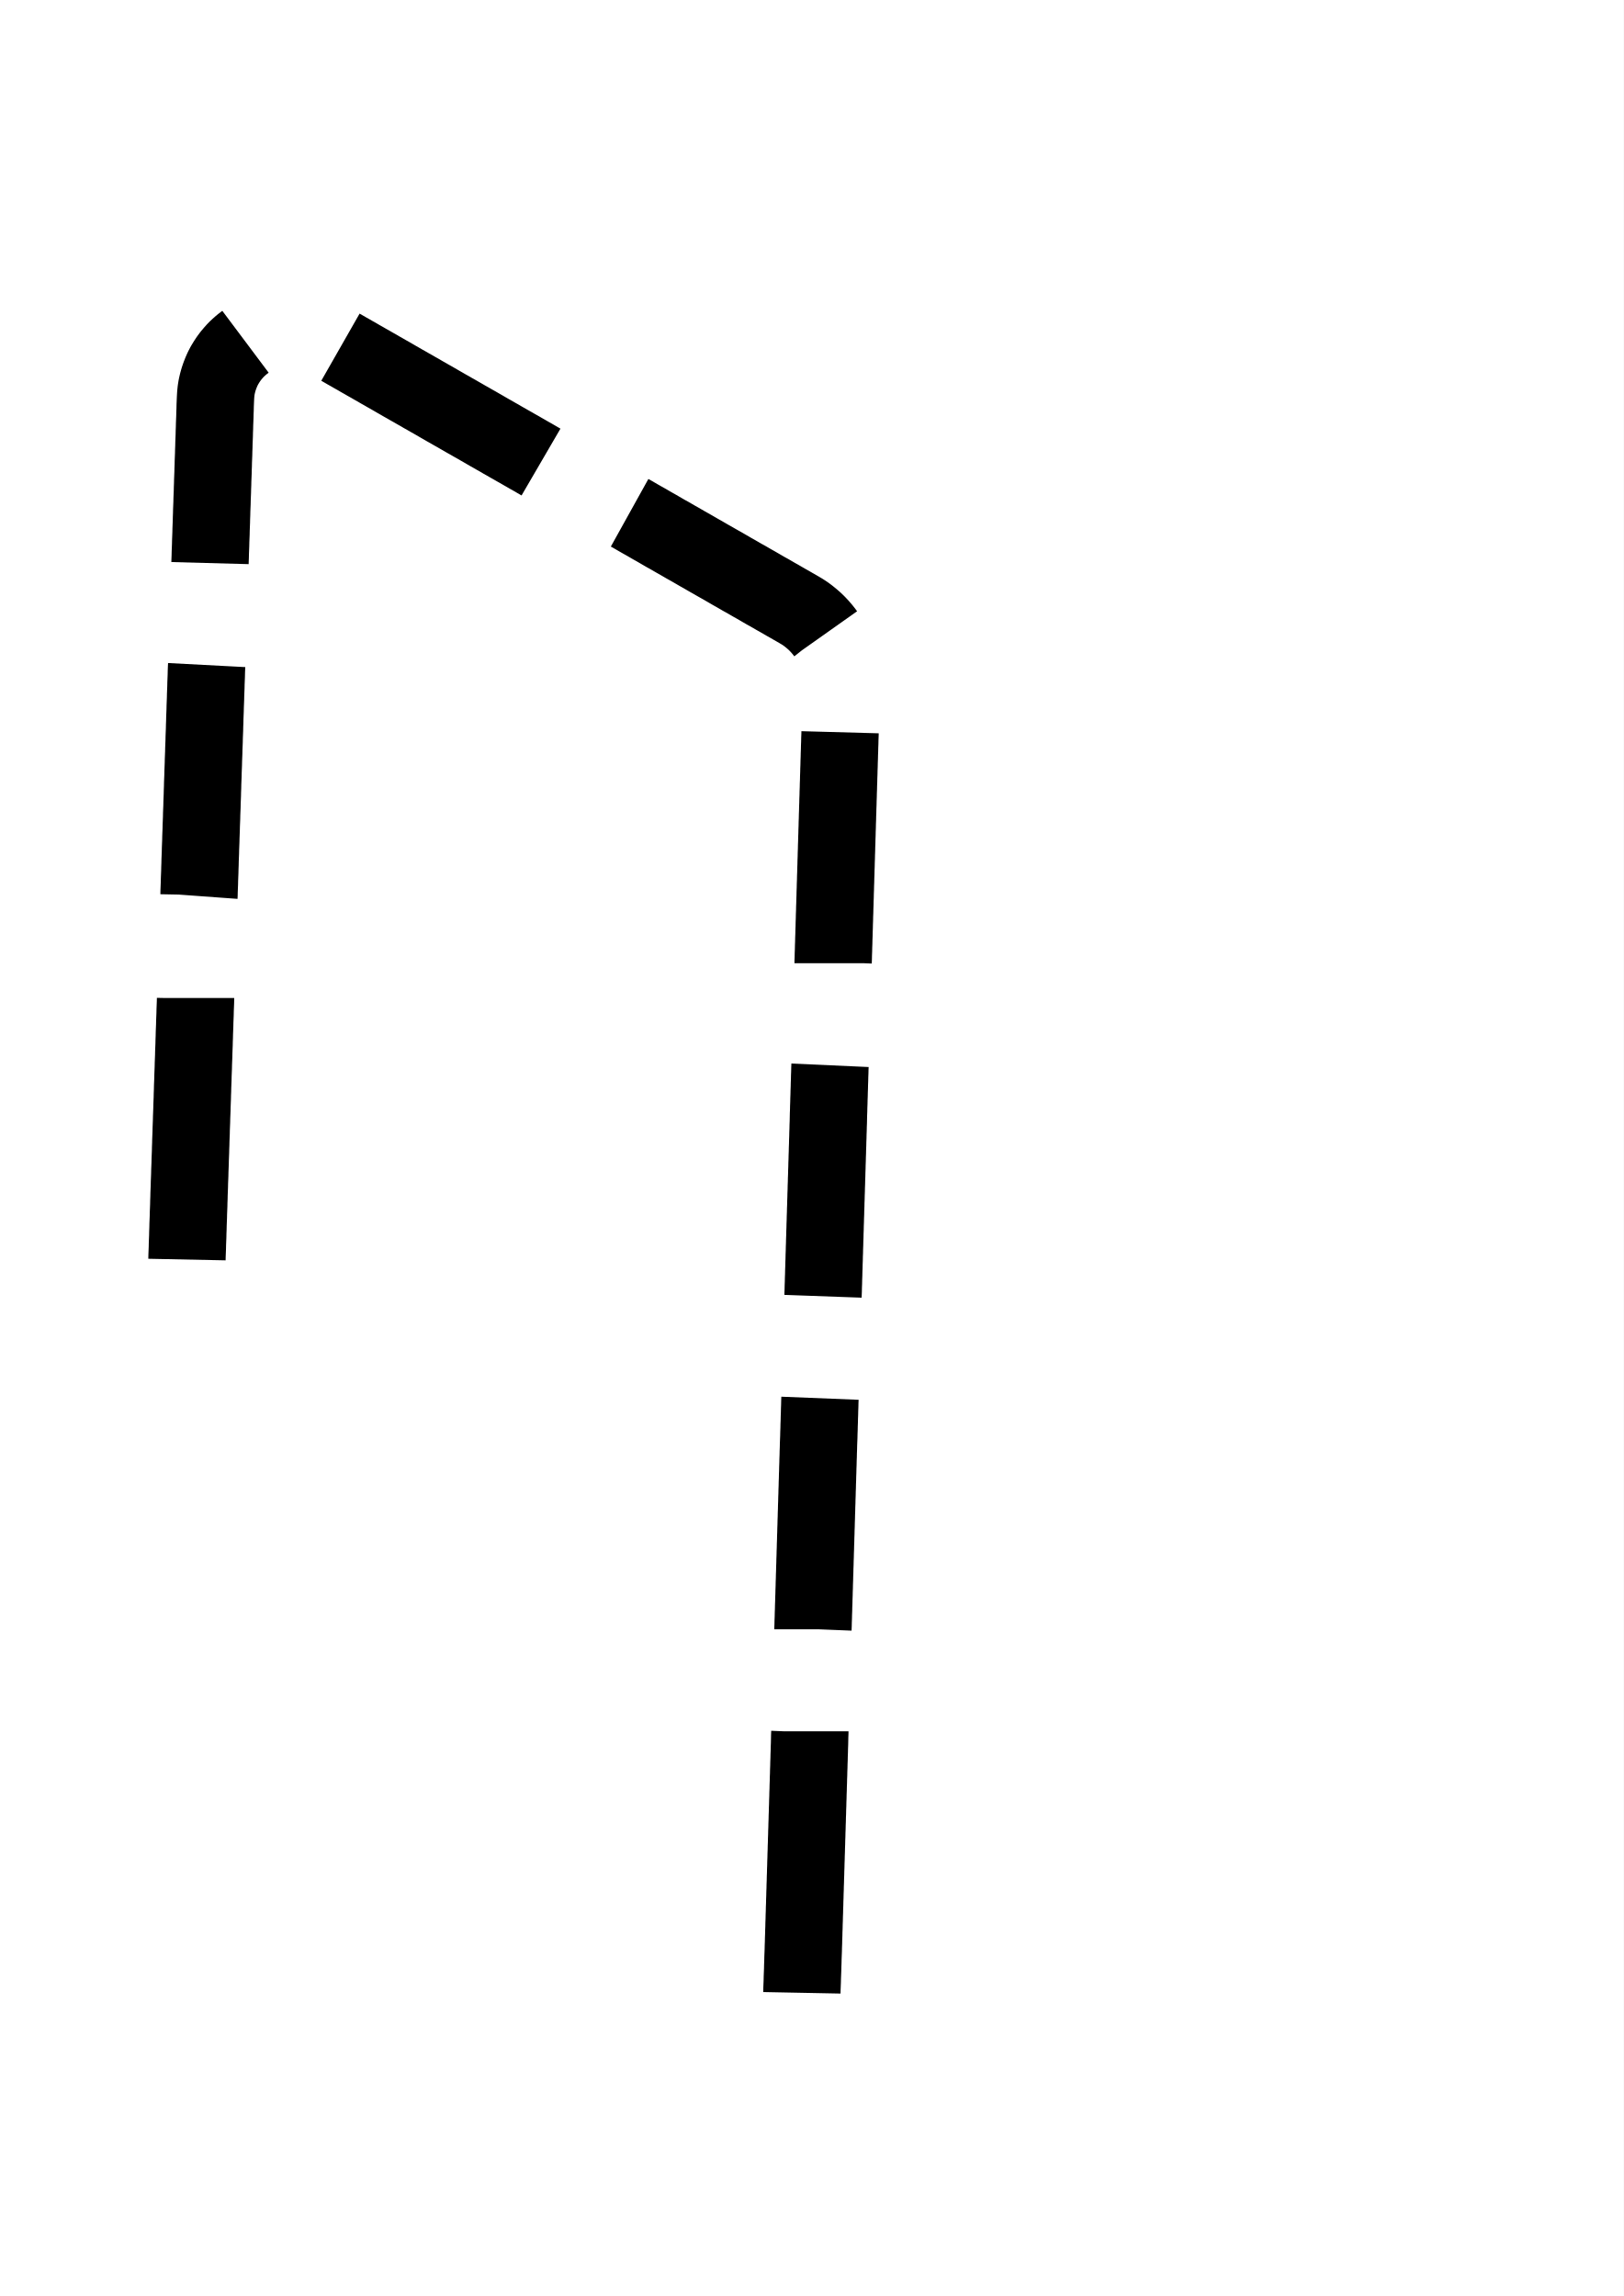
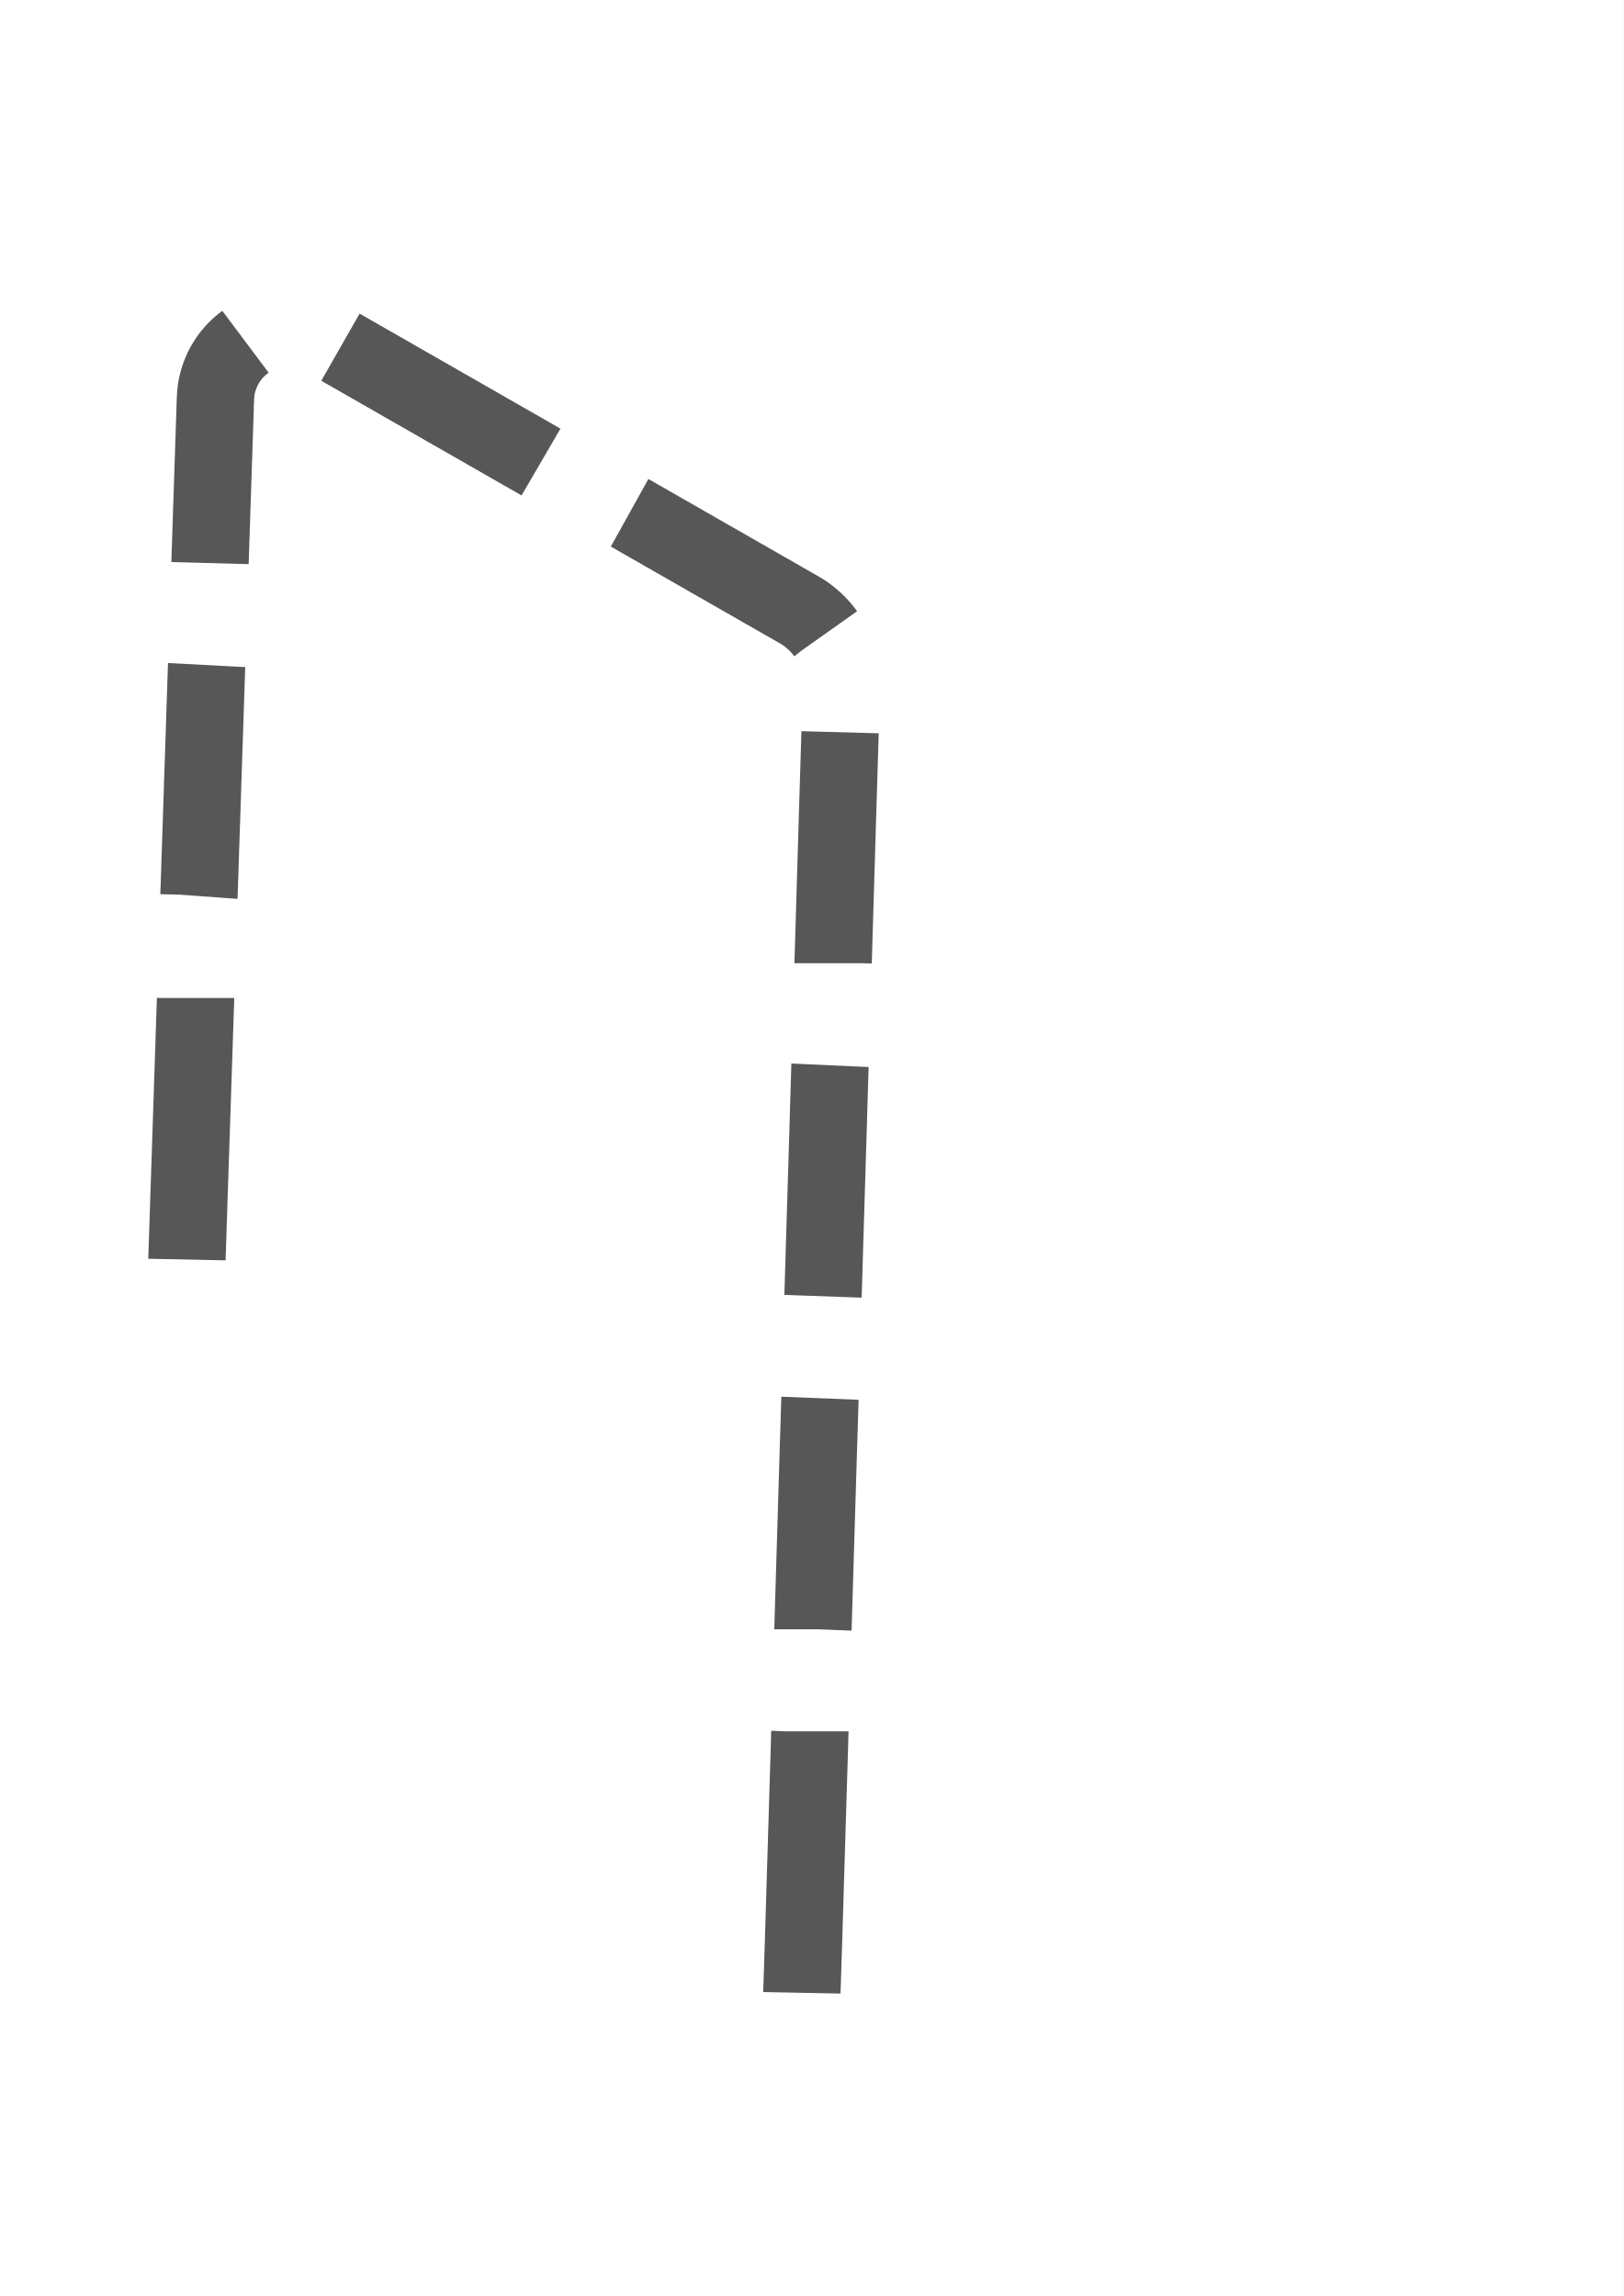
<svg xmlns="http://www.w3.org/2000/svg" width="210mm" height="297mm" viewBox="0 0 210 297">
  <rect width="210" height="297" fill="white" />
-   <path d="M 103.71 257.78 L 103.72 257.28 L 103.74 256.78 L 103.76 256.28 L 103.77 255.78 L 103.79 255.28 L 103.81 254.78 L 103.82 254.28 L 103.84 253.78 L 103.85 253.28 L 103.87 252.78 L 103.89 252.28 L 103.90 251.79 L 103.92 251.30 L 103.93 250.80 L 103.95 250.31 L 103.96 249.81 L 103.98 249.32 L 103.99 248.82 L 104.01 248.33 L 104.02 247.83 L 104.04 247.34 L 104.05 246.84 L 104.07 246.35 L 104.08 245.85 L 104.10 245.36 L 104.11 244.86 L 104.13 244.37 L 104.14 243.88 L 104.16 243.38 L 104.17 242.89 L 104.19 242.39 L 104.20 241.90 L 104.22 241.40 L 104.23 240.91 L 104.25 240.41 L 104.26 239.92 L 104.28 239.42 L 104.29 238.93 L 104.31 238.43 L 104.32 237.94 L 104.34 237.45 L 104.35 236.95 L 104.37 236.46 L 104.38 235.96 L 104.40 235.47 L 104.41 234.97 L 104.43 234.48 L 104.44 233.98 L 104.46 233.49 L 104.47 232.99 L 104.49 232.50 L 104.50 232.00 L 104.52 231.51 L 104.53 231.01 L 104.55 230.52 L 104.56 230.03 L 104.58 229.53 L 104.59 229.04 L 104.61 228.54 L 104.62 228.05 L 104.64 227.55 L 104.65 227.06 L 104.67 226.56 L 104.68 226.07 L 104.70 225.57 L 104.71 225.08 L 104.72 224.58 L 104.74 224.09 L 104.74 223.95" fill="none" stroke="black" stroke-width="10" stroke-linecap="butt" stroke-linejoin="round" />
-   <path d="M 105.14 210.76 L 105.14 210.73 L 105.16 210.24 L 105.17 209.74 L 105.19 209.25 L 105.20 208.76 L 105.22 208.26 L 105.23 207.77 L 105.25 207.27 L 105.26 206.78 L 105.28 206.28 L 105.29 205.79 L 105.31 205.29 L 105.32 204.79 L 105.34 204.29 L 105.35 203.79 L 105.37 203.30 L 105.38 202.80 L 105.40 202.30 L 105.41 201.80 L 105.43 201.30 L 105.44 200.80 L 105.46 200.31 L 105.47 199.81 L 105.49 199.31 L 105.50 198.81 L 105.52 198.31 L 105.53 197.81 L 105.55 197.31 L 105.56 196.82 L 105.58 196.32 L 105.59 195.82 L 105.61 195.32 L 105.62 194.82 L 105.64 194.32 L 105.65 193.83 L 105.67 193.33 L 105.68 192.83 L 105.70 192.33 L 105.71 191.83 L 105.73 191.33 L 105.74 190.84 L 105.76 190.34 L 105.77 189.84 L 105.79 189.34 L 105.80 188.84 L 105.82 188.34 L 105.83 187.85 L 105.85 187.35 L 105.86 186.85 L 105.88 186.35 L 105.90 185.85 L 105.91 185.35 L 105.93 184.86 L 105.94 184.36 L 105.96 183.86 L 105.97 183.36 L 105.99 182.86 L 106.00 182.36 L 106.02 181.86 L 106.03 181.37 L 106.05 180.87" fill="none" stroke="black" stroke-width="10" stroke-linecap="butt" stroke-linejoin="round" />
-   <path d="M 106.44 167.68 L 106.45 167.41 L 106.47 166.91 L 106.48 166.41 L 106.50 165.92 L 106.51 165.42 L 106.53 164.92 L 106.54 164.42 L 106.56 163.92 L 106.57 163.42 L 106.59 162.93 L 106.60 162.43 L 106.62 161.93 L 106.63 161.43 L 106.65 160.93 L 106.66 160.43 L 106.68 159.94 L 106.69 159.44 L 106.71 158.94 L 106.72 158.44 L 106.74 157.95 L 106.75 157.46 L 106.77 156.96 L 106.78 156.47 L 106.80 155.98 L 106.81 155.48 L 106.83 154.99 L 106.84 154.50 L 106.86 154.01 L 106.87 153.51 L 106.89 153.02 L 106.90 152.53 L 106.92 152.03 L 106.93 151.54 L 106.95 151.05 L 106.96 150.56 L 106.98 150.06 L 106.99 149.57 L 107.01 149.08 L 107.02 148.59 L 107.04 148.09 L 107.05 147.60 L 107.07 147.11 L 107.08 146.61 L 107.10 146.12 L 107.11 145.63 L 107.13 145.14 L 107.14 144.64 L 107.15 144.15 L 107.17 143.66 L 107.18 143.17 L 107.20 142.67 L 107.21 142.18 L 107.23 141.69 L 107.24 141.19 L 107.26 140.70 L 107.27 140.21 L 107.29 139.72 L 107.30 139.22 L 107.32 138.73 L 107.33 138.24 L 107.35 137.80" fill="none" stroke="black" stroke-width="10" stroke-linecap="butt" stroke-linejoin="round" />
-   <path d="M 107.75 124.60 L 107.75 124.44 L 107.77 123.94 L 107.78 123.44 L 107.80 122.94 L 107.81 122.44 L 107.83 121.94 L 107.84 121.44 L 107.86 120.94 L 107.87 120.44 L 107.89 119.94 L 107.90 119.44 L 107.92 118.94 L 107.93 118.44 L 107.95 117.94 L 107.96 117.44 L 107.98 116.94 L 107.99 116.45 L 108.01 115.95 L 108.02 115.45 L 108.04 114.95 L 108.05 114.45 L 108.07 113.95 L 108.08 113.45 L 108.10 112.95 L 108.11 112.45 L 108.13 111.95 L 108.14 111.45 L 108.16 110.95 L 108.17 110.45 L 108.19 109.95 L 108.20 109.45 L 108.22 108.95 L 108.23 108.45 L 108.25 107.95 L 108.26 107.45 L 108.28 106.95 L 108.29 106.45 L 108.31 105.95 L 108.32 105.46 L 108.34 104.96 L 108.35 104.47 L 108.37 103.98 L 108.38 103.48 L 108.40 102.99 L 108.41 102.49 L 108.43 102.00 L 108.44 101.51 L 108.46 101.01 L 108.47 100.52 L 108.49 100.02 L 108.50 99.53 L 108.52 99.04 L 108.53 98.54 L 108.55 98.05 L 108.56 97.56 L 108.58 97.06 L 108.59 96.57 L 108.61 96.07 L 108.62 95.58 L 108.64 95.09 L 108.65 94.72" fill="none" stroke="black" stroke-width="10" stroke-linecap="butt" stroke-linejoin="round" />
-   <path d="M 106.77 81.96 L 106.65 81.79 L 106.34 81.40 L 106.02 81.03 L 105.68 80.67 L 105.33 80.33 L 104.96 80.01 L 104.58 79.70 L 104.19 79.41 L 103.78 79.14 L 103.36 78.89 L 102.93 78.64 L 102.49 78.39 L 102.06 78.14 L 101.63 77.90 L 101.20 77.65 L 100.77 77.40 L 100.34 77.16 L 99.91 76.91 L 99.48 76.66 L 99.04 76.42 L 98.61 76.17 L 98.18 75.92 L 97.75 75.67 L 97.32 75.43 L 96.89 75.18 L 96.46 74.93 L 96.02 74.69 L 95.59 74.44 L 95.16 74.19 L 94.73 73.95 L 94.30 73.70 L 93.87 73.45 L 93.44 73.20 L 93.01 72.96 L 92.57 72.71 L 92.14 72.46 L 91.71 72.22 L 91.28 71.97 L 90.85 71.72 L 90.42 71.48 L 89.99 71.23 L 89.56 70.98 L 89.12 70.73 L 88.69 70.49 L 88.26 70.24 L 87.83 69.99 L 87.40 69.75 L 86.97 69.50 L 86.54 69.25 L 86.10 69.01 L 85.67 68.76 L 85.24 68.51 L 84.81 68.26 L 84.38 68.02 L 83.95 67.77 L 83.52 67.52 L 83.09 67.28 L 82.65 67.03 L 82.22 66.78 L 81.79 66.53 L 81.43 66.33" fill="none" stroke="black" stroke-width="10" stroke-linecap="butt" stroke-linejoin="round" />
-   <path d="M 69.97 59.77 L 69.73 59.63 L 69.30 59.38 L 68.87 59.13 L 68.44 58.89 L 68.01 58.64 L 67.59 58.40 L 67.16 58.15 L 66.73 57.91 L 66.30 57.66 L 65.87 57.42 L 65.44 57.17 L 65.01 56.93 L 64.59 56.68 L 64.16 56.44 L 63.73 56.19 L 63.30 55.95 L 62.87 55.70 L 62.44 55.45 L 62.02 55.21 L 61.59 54.96 L 61.16 54.72 L 60.73 54.47 L 60.30 54.23 L 59.87 53.98 L 59.45 53.74 L 59.02 53.49 L 58.59 53.25 L 58.16 53.00 L 57.73 52.76 L 57.30 52.51 L 56.88 52.27 L 56.45 52.02 L 56.02 51.77 L 55.59 51.53 L 55.16 51.28 L 54.73 51.04 L 54.31 50.79 L 53.88 50.55 L 53.45 50.30 L 53.02 50.06 L 52.59 49.81 L 52.16 49.57 L 51.73 49.32 L 51.31 49.08 L 50.88 48.83 L 50.45 48.58 L 50.02 48.34 L 49.59 48.09 L 49.16 47.85 L 48.74 47.60 L 48.31 47.36 L 47.88 47.11 L 47.45 46.87 L 47.02 46.62 L 46.59 46.38 L 46.17 46.13 L 45.74 45.89 L 45.31 45.64 L 44.88 45.40 L 44.45 45.15 L 44.03 44.91" fill="none" stroke="black" stroke-width="10" stroke-linecap="butt" stroke-linejoin="round" />
-   <path d="M 31.75 44.21 L 31.63 44.30 L 31.24 44.60 L 30.87 44.93 L 30.51 45.27 L 30.18 45.64 L 29.86 46.02 L 29.57 46.41 L 29.30 46.82 L 29.04 47.25 L 28.81 47.69 L 28.61 48.14 L 28.43 48.60 L 28.27 49.07 L 28.14 49.54 L 28.03 50.02 L 27.95 50.51 L 27.90 51.00 L 27.87 51.50 L 27.85 51.98 L 27.83 52.46 L 27.82 52.95 L 27.80 53.43 L 27.79 53.92 L 27.77 54.40 L 27.75 54.89 L 27.74 55.37 L 27.72 55.85 L 27.71 56.34 L 27.69 56.82 L 27.67 57.31 L 27.66 57.79 L 27.64 58.28 L 27.63 58.76 L 27.61 59.24 L 27.59 59.73 L 27.58 60.21 L 27.56 60.70 L 27.55 61.18 L 27.53 61.67 L 27.51 62.15 L 27.50 62.64 L 27.48 63.12 L 27.47 63.60 L 27.45 64.09 L 27.43 64.57 L 27.42 65.06 L 27.40 65.54 L 27.38 66.03 L 27.37 66.51 L 27.35 67.01 L 27.34 67.51 L 27.32 68.00 L 27.30 68.50 L 27.29 69.00 L 27.27 69.50 L 27.25 69.99 L 27.24 70.49 L 27.22 70.99 L 27.20 71.49 L 27.19 71.98 L 27.17 72.48 L 27.16 72.84" fill="none" stroke="black" stroke-width="10" stroke-linecap="butt" stroke-linejoin="round" />
-   <path d="M 26.73 86.03 L 26.71 86.41 L 26.69 86.91 L 26.68 87.41 L 26.66 87.91 L 26.64 88.40 L 26.63 88.90 L 26.61 89.40 L 26.59 89.90 L 26.58 90.39 L 26.56 90.89 L 26.54 91.39 L 26.53 91.89 L 26.51 92.38 L 26.49 92.88 L 26.48 93.38 L 26.46 93.88 L 26.45 94.37 L 26.43 94.87 L 26.41 95.37 L 26.40 95.87 L 26.38 96.37 L 26.36 96.86 L 26.35 97.36 L 26.33 97.86 L 26.31 98.36 L 26.30 98.85 L 26.28 99.35 L 26.26 99.85 L 26.25 100.35 L 26.23 100.84 L 26.21 101.34 L 26.20 101.84 L 26.18 102.34 L 26.17 102.83 L 26.15 103.33 L 26.13 103.83 L 26.12 104.33 L 26.10 104.82 L 26.08 105.32 L 26.07 105.82 L 26.05 106.32 L 26.03 106.81 L 26.02 107.31 L 26.00 107.81 L 25.98 108.31 L 25.97 108.81 L 25.95 109.30 L 25.93 109.80 L 25.92 110.30 L 25.90 110.80 L 25.88 111.29 L 25.87 111.79 L 25.85 112.29 L 25.84 112.79 L 25.82 113.28 L 25.80 113.78 L 25.79 114.28 L 25.77 114.78 L 25.75 115.27 L 25.74 115.77 L 25.73 115.91" fill="none" stroke="black" stroke-width="10" stroke-linecap="butt" stroke-linejoin="round" />
-   <path d="M 25.29 129.10 L 25.29 129.18 L 25.28 129.67 L 25.26 130.17 L 25.24 130.66 L 25.23 131.16 L 25.21 131.66 L 25.19 132.15 L 25.18 132.65 L 25.16 133.14 L 25.14 133.64 L 25.13 134.13 L 25.11 134.63 L 25.10 135.13 L 25.08 135.62 L 25.06 136.12 L 25.05 136.61 L 25.03 137.11 L 25.01 137.60 L 25.00 138.10 L 24.98 138.60 L 24.96 139.09 L 24.95 139.59 L 24.93 140.08 L 24.91 140.58 L 24.90 141.07 L 24.88 141.57 L 24.87 142.07 L 24.85 142.56 L 24.83 143.06 L 24.82 143.55 L 24.80 144.05 L 24.78 144.54 L 24.77 145.04 L 24.75 145.54 L 24.73 146.03 L 24.72 146.53 L 24.70 147.02 L 24.68 147.52 L 24.67 148.01 L 24.65 148.51 L 24.64 149.01 L 24.62 149.50 L 24.60 150.00 L 24.59 150.49 L 24.57 150.99 L 24.55 151.48 L 24.54 151.98 L 24.52 152.48 L 24.50 152.97 L 24.49 153.47 L 24.47 153.96 L 24.45 154.46 L 24.44 154.95 L 24.42 155.45 L 24.41 155.95 L 24.39 156.44 L 24.37 156.94 L 24.36 157.43 L 24.34 157.93 L 24.32 158.43 L 24.31 158.93 L 24.29 159.43 L 24.28 159.93 L 24.26 160.43 L 24.24 160.93 L 24.23 161.43 L 24.21 161.93 L 24.19 162.43 L 24.18 162.93" fill="none" stroke="black" stroke-width="10" stroke-linecap="butt" stroke-linejoin="round" />
+   <path d="M 103.71 257.78 L 103.72 257.28 L 103.74 256.78 L 103.76 256.28 L 103.77 255.78 L 103.79 255.28 L 103.81 254.78 L 103.82 254.28 L 103.84 253.78 L 103.85 253.28 L 103.87 252.78 L 103.89 252.28 L 103.90 251.79 L 103.92 251.30 L 103.93 250.80 L 103.95 250.31 L 103.96 249.81 L 103.98 249.32 L 103.99 248.82 L 104.01 248.33 L 104.02 247.83 L 104.04 247.34 L 104.05 246.84 L 104.07 246.35 L 104.08 245.85 L 104.10 245.36 L 104.11 244.86 L 104.13 244.37 L 104.14 243.88 L 104.16 243.38 L 104.17 242.89 L 104.19 242.39 L 104.20 241.90 L 104.22 241.40 L 104.23 240.91 L 104.25 240.41 L 104.26 239.92 L 104.28 239.42 L 104.29 238.93 L 104.31 238.43 L 104.32 237.94 L 104.34 237.45 L 104.35 236.95 L 104.37 236.46 L 104.38 235.96 L 104.40 235.47 L 104.41 234.97 L 104.43 234.48 L 104.44 233.98 L 104.46 233.49 L 104.47 232.99 L 104.49 232.50 L 104.50 232.00 L 104.52 231.51 L 104.53 231.01 L 104.55 230.52 L 104.56 230.03 L 104.58 229.53 L 104.59 229.04 L 104.61 228.54 L 104.62 228.05 L 104.64 227.55 L 104.65 227.06 L 104.67 226.56 L 104.68 226.07 L 104.70 225.57 L 104.71 225.08 L 104.72 224.58 L 104.74 224.09 L 104.74 223.95" fill="none" stroke="#575757" stroke-width="10" stroke-linecap="butt" stroke-linejoin="round" />
+   <path d="M 105.14 210.76 L 105.14 210.73 L 105.16 210.24 L 105.17 209.74 L 105.19 209.25 L 105.20 208.76 L 105.22 208.26 L 105.23 207.77 L 105.25 207.27 L 105.26 206.78 L 105.28 206.28 L 105.29 205.79 L 105.31 205.29 L 105.32 204.79 L 105.34 204.29 L 105.35 203.79 L 105.37 203.30 L 105.38 202.80 L 105.40 202.30 L 105.41 201.80 L 105.43 201.30 L 105.44 200.80 L 105.46 200.31 L 105.47 199.81 L 105.49 199.31 L 105.50 198.81 L 105.52 198.31 L 105.53 197.81 L 105.55 197.31 L 105.56 196.82 L 105.58 196.32 L 105.59 195.82 L 105.61 195.32 L 105.62 194.82 L 105.64 194.32 L 105.65 193.83 L 105.67 193.33 L 105.68 192.83 L 105.70 192.33 L 105.71 191.83 L 105.73 191.33 L 105.74 190.84 L 105.76 190.34 L 105.77 189.84 L 105.79 189.34 L 105.80 188.84 L 105.82 188.34 L 105.83 187.85 L 105.85 187.35 L 105.86 186.85 L 105.88 186.35 L 105.90 185.85 L 105.91 185.35 L 105.93 184.86 L 105.94 184.36 L 105.96 183.86 L 105.97 183.36 L 105.99 182.86 L 106.00 182.36 L 106.02 181.86 L 106.03 181.37 L 106.05 180.87" fill="none" stroke="#575757" stroke-width="10" stroke-linecap="butt" stroke-linejoin="round" />
+   <path d="M 106.44 167.68 L 106.45 167.41 L 106.47 166.91 L 106.48 166.41 L 106.50 165.92 L 106.51 165.42 L 106.53 164.92 L 106.54 164.42 L 106.56 163.92 L 106.57 163.42 L 106.59 162.93 L 106.60 162.43 L 106.62 161.93 L 106.63 161.43 L 106.65 160.93 L 106.66 160.43 L 106.68 159.94 L 106.69 159.44 L 106.71 158.94 L 106.72 158.44 L 106.74 157.95 L 106.75 157.46 L 106.77 156.96 L 106.78 156.47 L 106.80 155.98 L 106.81 155.48 L 106.83 154.99 L 106.84 154.50 L 106.86 154.01 L 106.87 153.51 L 106.89 153.02 L 106.90 152.53 L 106.92 152.03 L 106.93 151.54 L 106.95 151.05 L 106.96 150.56 L 106.98 150.06 L 106.99 149.57 L 107.01 149.08 L 107.02 148.59 L 107.04 148.09 L 107.05 147.60 L 107.07 147.11 L 107.08 146.61 L 107.10 146.12 L 107.11 145.63 L 107.13 145.14 L 107.14 144.64 L 107.15 144.15 L 107.17 143.66 L 107.18 143.17 L 107.20 142.67 L 107.21 142.18 L 107.23 141.69 L 107.24 141.19 L 107.26 140.70 L 107.27 140.21 L 107.29 139.72 L 107.30 139.22 L 107.32 138.73 L 107.33 138.24 L 107.35 137.80" fill="none" stroke="#575757" stroke-width="10" stroke-linecap="butt" stroke-linejoin="round" />
+   <path d="M 107.75 124.60 L 107.75 124.44 L 107.77 123.94 L 107.78 123.44 L 107.80 122.94 L 107.81 122.44 L 107.83 121.94 L 107.84 121.44 L 107.86 120.94 L 107.87 120.44 L 107.89 119.94 L 107.90 119.44 L 107.92 118.94 L 107.93 118.44 L 107.95 117.94 L 107.96 117.44 L 107.98 116.94 L 107.99 116.45 L 108.01 115.95 L 108.02 115.45 L 108.04 114.95 L 108.05 114.45 L 108.07 113.95 L 108.08 113.45 L 108.10 112.95 L 108.11 112.45 L 108.13 111.95 L 108.14 111.45 L 108.16 110.95 L 108.17 110.45 L 108.19 109.95 L 108.20 109.45 L 108.22 108.95 L 108.23 108.45 L 108.25 107.95 L 108.26 107.45 L 108.28 106.95 L 108.29 106.45 L 108.31 105.95 L 108.32 105.46 L 108.34 104.96 L 108.35 104.47 L 108.37 103.98 L 108.38 103.48 L 108.40 102.99 L 108.41 102.49 L 108.43 102.00 L 108.44 101.51 L 108.46 101.01 L 108.47 100.52 L 108.49 100.02 L 108.50 99.53 L 108.52 99.04 L 108.53 98.54 L 108.55 98.05 L 108.56 97.56 L 108.58 97.06 L 108.59 96.57 L 108.61 96.07 L 108.62 95.58 L 108.64 95.09 L 108.65 94.72" fill="none" stroke="#575757" stroke-width="10" stroke-linecap="butt" stroke-linejoin="round" />
+   <path d="M 106.77 81.96 L 106.65 81.79 L 106.34 81.40 L 106.02 81.03 L 105.68 80.67 L 105.33 80.33 L 104.96 80.01 L 104.58 79.70 L 104.19 79.41 L 103.78 79.14 L 103.36 78.89 L 102.93 78.64 L 102.49 78.39 L 102.06 78.14 L 101.63 77.90 L 101.20 77.65 L 100.77 77.40 L 100.34 77.16 L 99.91 76.91 L 99.48 76.66 L 99.04 76.42 L 98.61 76.17 L 98.18 75.92 L 97.75 75.67 L 97.32 75.43 L 96.89 75.18 L 96.46 74.93 L 96.02 74.69 L 95.59 74.44 L 95.16 74.19 L 94.73 73.95 L 94.30 73.70 L 93.87 73.45 L 93.44 73.20 L 93.01 72.96 L 92.57 72.71 L 92.14 72.46 L 91.71 72.22 L 91.28 71.97 L 90.85 71.72 L 90.42 71.48 L 89.99 71.23 L 89.56 70.98 L 89.12 70.73 L 88.69 70.49 L 88.26 70.24 L 87.83 69.99 L 87.40 69.75 L 86.97 69.50 L 86.54 69.25 L 86.10 69.01 L 85.67 68.76 L 85.24 68.51 L 84.81 68.26 L 84.38 68.02 L 83.95 67.77 L 83.52 67.52 L 83.09 67.28 L 82.65 67.03 L 82.22 66.78 L 81.79 66.53 L 81.43 66.33" fill="none" stroke="#575757" stroke-width="10" stroke-linecap="butt" stroke-linejoin="round" />
+   <path d="M 69.97 59.77 L 69.73 59.63 L 69.30 59.38 L 68.87 59.13 L 68.44 58.89 L 68.01 58.64 L 67.59 58.40 L 67.16 58.15 L 66.73 57.91 L 66.30 57.66 L 65.87 57.42 L 65.44 57.17 L 65.01 56.93 L 64.59 56.68 L 64.16 56.44 L 63.73 56.19 L 63.30 55.95 L 62.87 55.70 L 62.44 55.45 L 62.02 55.21 L 61.59 54.96 L 61.16 54.72 L 60.73 54.47 L 60.30 54.23 L 59.87 53.98 L 59.45 53.74 L 59.02 53.49 L 58.59 53.25 L 58.16 53.00 L 57.73 52.76 L 57.30 52.51 L 56.88 52.27 L 56.45 52.02 L 56.02 51.77 L 55.59 51.53 L 55.16 51.28 L 54.73 51.04 L 54.31 50.79 L 53.88 50.55 L 53.45 50.30 L 53.02 50.06 L 52.59 49.81 L 52.16 49.57 L 51.73 49.32 L 51.31 49.08 L 50.88 48.83 L 50.45 48.58 L 50.02 48.34 L 49.59 48.09 L 49.16 47.85 L 48.74 47.60 L 48.31 47.36 L 47.88 47.11 L 47.45 46.87 L 47.02 46.62 L 46.59 46.38 L 46.17 46.13 L 45.74 45.89 L 45.31 45.64 L 44.88 45.40 L 44.45 45.15 L 44.03 44.91" fill="none" stroke="#575757" stroke-width="10" stroke-linecap="butt" stroke-linejoin="round" />
+   <path d="M 31.75 44.21 L 31.63 44.30 L 31.24 44.60 L 30.87 44.93 L 30.51 45.27 L 30.18 45.64 L 29.86 46.02 L 29.57 46.41 L 29.30 46.82 L 29.04 47.25 L 28.81 47.69 L 28.61 48.14 L 28.43 48.60 L 28.27 49.07 L 28.14 49.54 L 28.03 50.02 L 27.95 50.51 L 27.90 51.00 L 27.87 51.50 L 27.85 51.98 L 27.83 52.46 L 27.82 52.95 L 27.80 53.43 L 27.79 53.92 L 27.77 54.40 L 27.75 54.89 L 27.74 55.37 L 27.72 55.85 L 27.71 56.34 L 27.69 56.82 L 27.67 57.31 L 27.66 57.79 L 27.64 58.28 L 27.63 58.76 L 27.61 59.24 L 27.59 59.73 L 27.58 60.21 L 27.56 60.70 L 27.55 61.18 L 27.53 61.67 L 27.51 62.15 L 27.50 62.64 L 27.48 63.12 L 27.47 63.60 L 27.45 64.09 L 27.43 64.57 L 27.42 65.06 L 27.40 65.54 L 27.38 66.03 L 27.37 66.51 L 27.35 67.01 L 27.34 67.51 L 27.32 68.00 L 27.30 68.50 L 27.29 69.00 L 27.27 69.50 L 27.25 69.99 L 27.24 70.49 L 27.22 70.99 L 27.20 71.49 L 27.19 71.98 L 27.17 72.48 L 27.16 72.84" fill="none" stroke="#575757" stroke-width="10" stroke-linecap="butt" stroke-linejoin="round" />
+   <path d="M 26.73 86.03 L 26.71 86.41 L 26.69 86.91 L 26.68 87.41 L 26.66 87.91 L 26.64 88.40 L 26.63 88.90 L 26.61 89.40 L 26.59 89.90 L 26.58 90.39 L 26.56 90.89 L 26.54 91.39 L 26.53 91.89 L 26.51 92.38 L 26.49 92.88 L 26.48 93.38 L 26.46 93.88 L 26.45 94.37 L 26.43 94.87 L 26.41 95.37 L 26.40 95.87 L 26.38 96.37 L 26.36 96.86 L 26.35 97.36 L 26.33 97.86 L 26.31 98.36 L 26.30 98.85 L 26.28 99.35 L 26.26 99.85 L 26.25 100.35 L 26.23 100.84 L 26.21 101.34 L 26.20 101.84 L 26.18 102.34 L 26.17 102.83 L 26.15 103.33 L 26.13 103.83 L 26.12 104.33 L 26.10 104.82 L 26.08 105.32 L 26.07 105.82 L 26.05 106.32 L 26.03 106.81 L 26.02 107.31 L 26.00 107.81 L 25.98 108.31 L 25.97 108.81 L 25.95 109.30 L 25.93 109.80 L 25.92 110.30 L 25.90 110.80 L 25.88 111.29 L 25.87 111.79 L 25.85 112.29 L 25.84 112.79 L 25.82 113.28 L 25.80 113.78 L 25.79 114.28 L 25.77 114.78 L 25.75 115.27 L 25.74 115.77 L 25.73 115.91" fill="none" stroke="#575757" stroke-width="10" stroke-linecap="butt" stroke-linejoin="round" />
+   <path d="M 25.29 129.10 L 25.29 129.18 L 25.28 129.67 L 25.26 130.17 L 25.24 130.66 L 25.23 131.16 L 25.21 131.66 L 25.19 132.15 L 25.18 132.65 L 25.16 133.14 L 25.14 133.64 L 25.13 134.13 L 25.11 134.63 L 25.10 135.13 L 25.08 135.62 L 25.06 136.12 L 25.05 136.61 L 25.03 137.11 L 25.01 137.60 L 25.00 138.10 L 24.98 138.60 L 24.96 139.09 L 24.95 139.59 L 24.93 140.08 L 24.91 140.58 L 24.90 141.07 L 24.88 141.57 L 24.87 142.07 L 24.85 142.56 L 24.83 143.06 L 24.82 143.55 L 24.80 144.05 L 24.78 144.54 L 24.77 145.04 L 24.75 145.54 L 24.73 146.03 L 24.72 146.53 L 24.70 147.02 L 24.68 147.52 L 24.67 148.01 L 24.65 148.51 L 24.64 149.01 L 24.62 149.50 L 24.60 150.00 L 24.59 150.49 L 24.57 150.99 L 24.55 151.48 L 24.54 151.98 L 24.52 152.48 L 24.50 152.97 L 24.49 153.47 L 24.47 153.96 L 24.45 154.46 L 24.44 154.95 L 24.42 155.45 L 24.41 155.95 L 24.39 156.44 L 24.37 156.94 L 24.36 157.43 L 24.34 157.93 L 24.32 158.43 L 24.31 158.93 L 24.29 159.43 L 24.28 159.93 L 24.26 160.43 L 24.24 160.93 L 24.23 161.43 L 24.21 161.93 L 24.19 162.43 L 24.18 162.93" fill="none" stroke="#575757" stroke-width="10" stroke-linecap="butt" stroke-linejoin="round" />
</svg>
